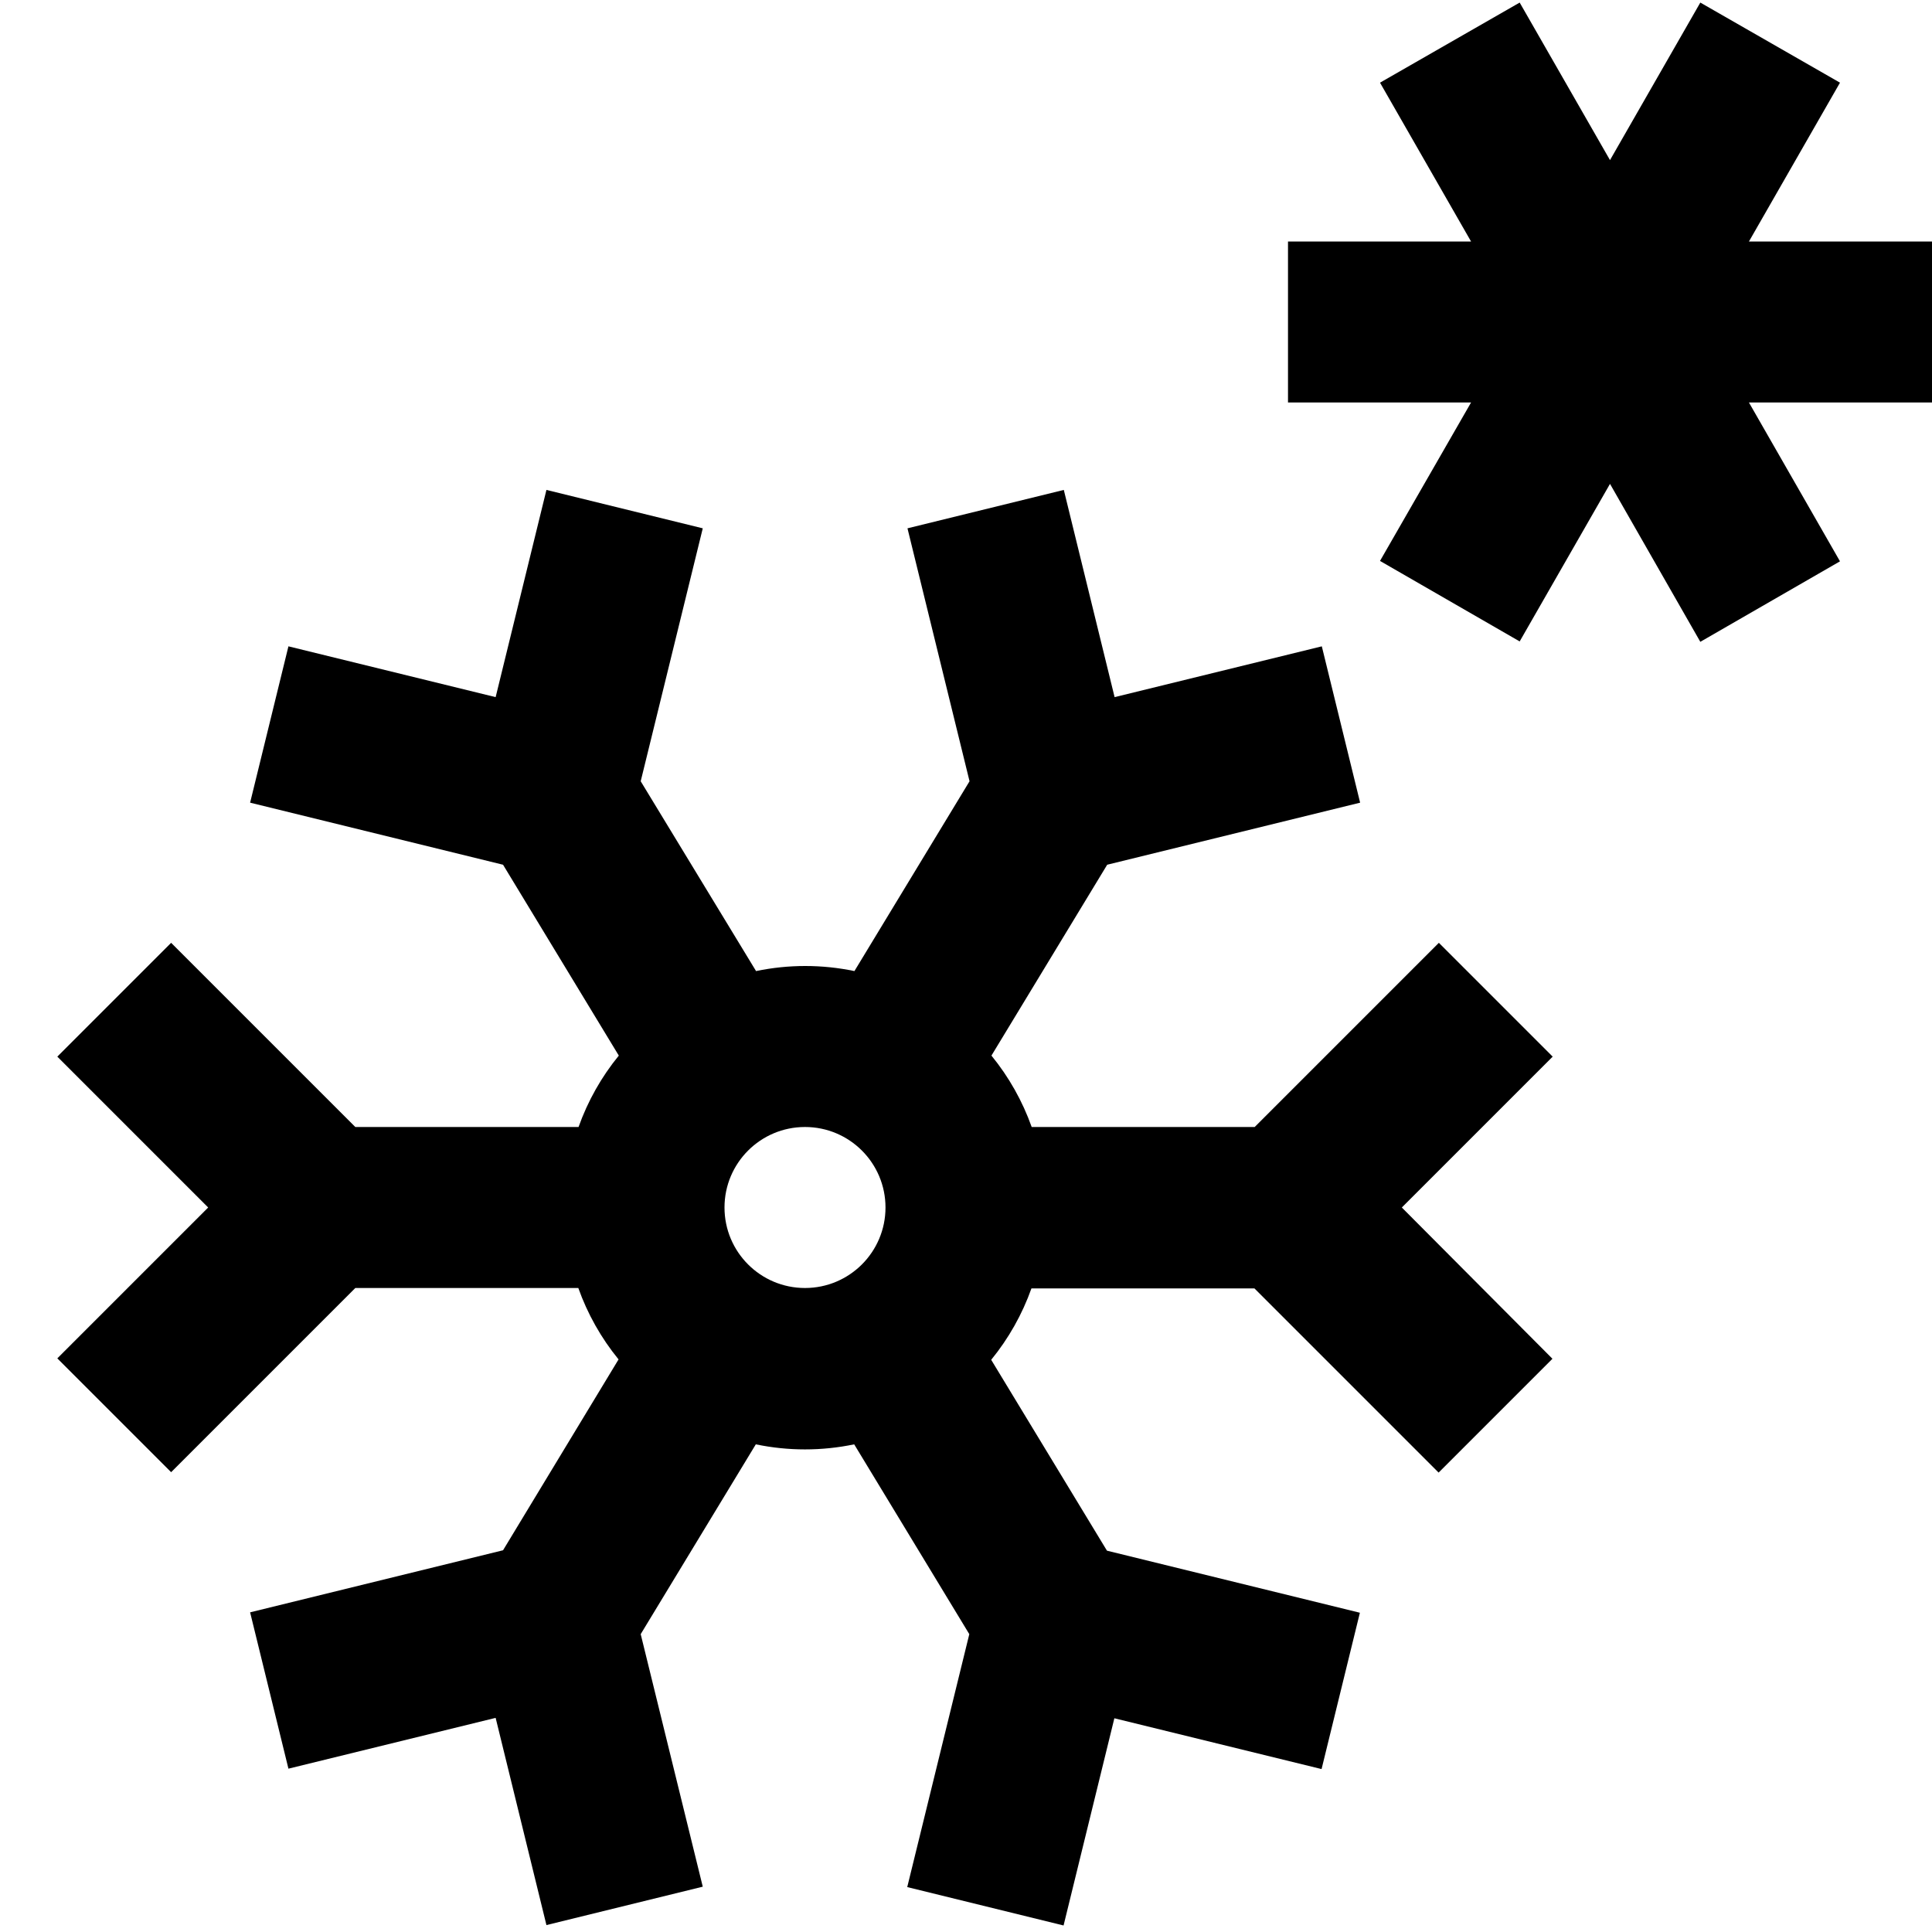
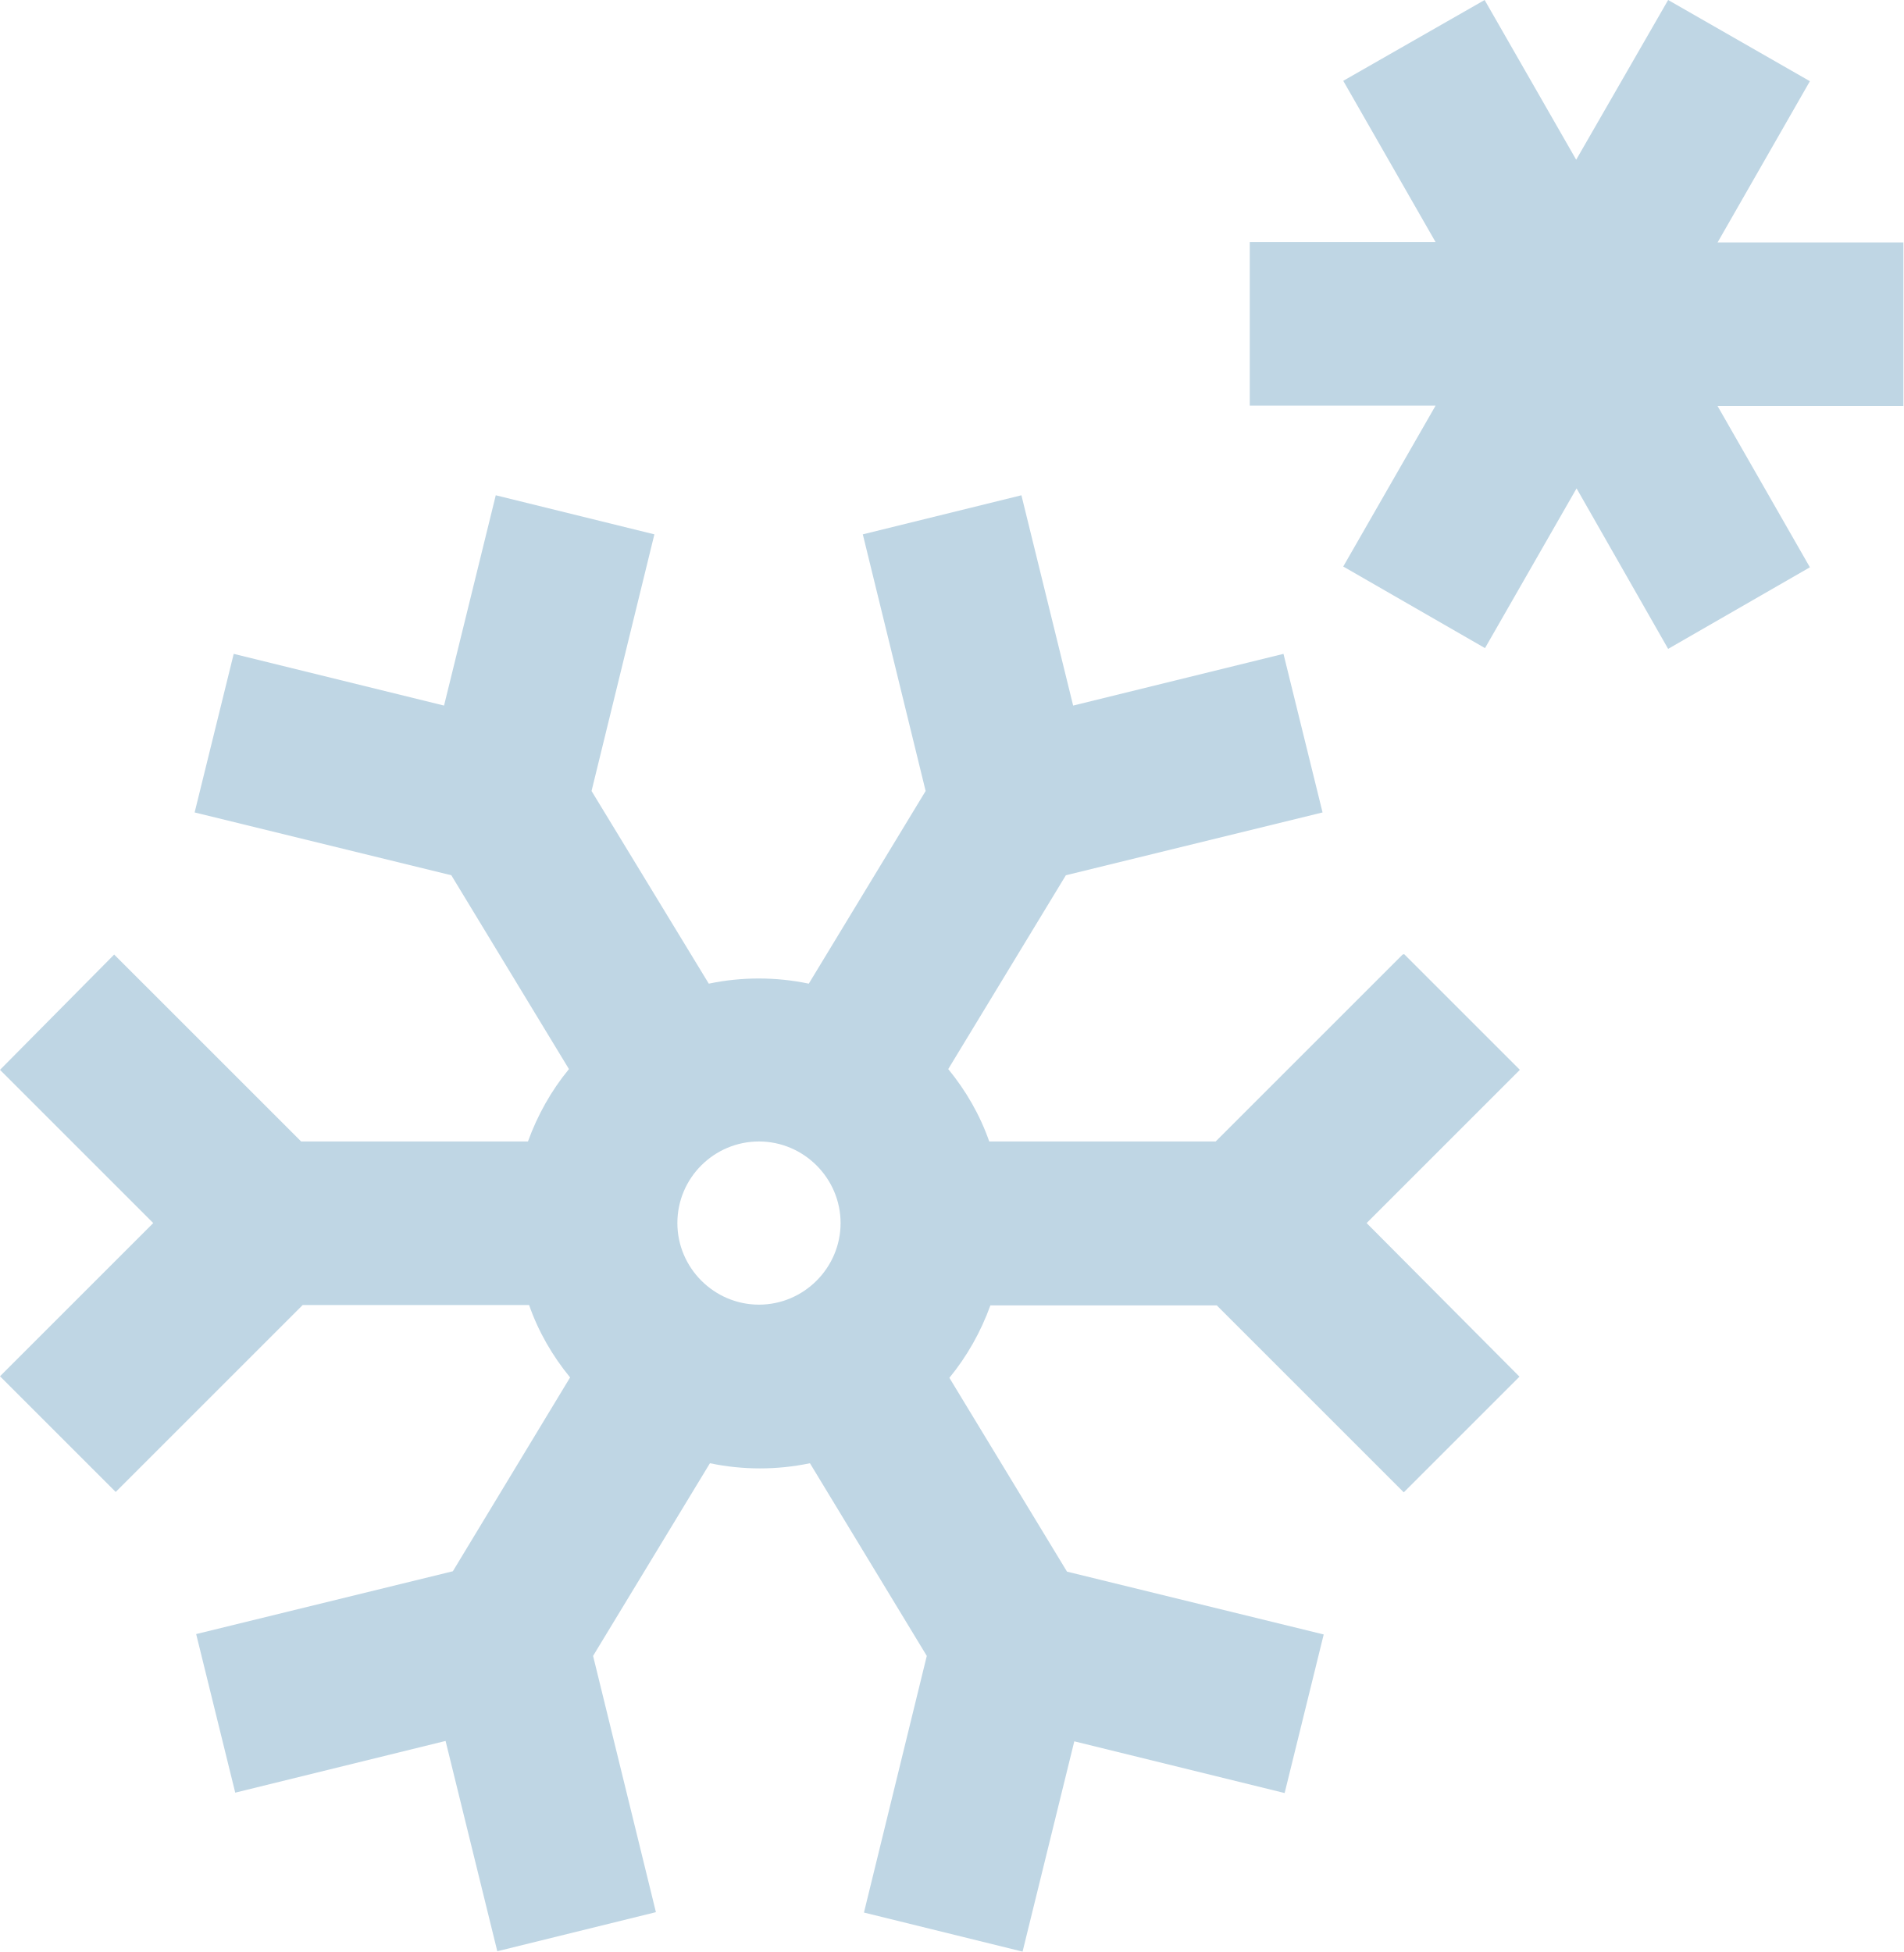
- <svg xmlns="http://www.w3.org/2000/svg" id="Layer_1" data-name="Layer 1" viewBox="0 0 24 24" width="512" height="512">
-   <path d="M17.874,11.712,15.586,14h-2.77a2.979,2.979,0,0,0-.5-.887l1.438-2.371,3.142-.771-.476-1.942-2.574.631-.631-2.574-1.942.477.771,3.142-1.43,2.358a2.994,2.994,0,0,0-1.222,0L7.959,9.705,8.73,6.563,6.788,6.086,6.157,8.66,3.583,8.029,3.107,9.971l3.142.771,1.438,2.371a2.979,2.979,0,0,0-.5.887H4.414L2.126,11.712.712,13.126,2.586,15,.712,16.874l1.414,1.414L4.414,16h2.77a2.979,2.979,0,0,0,.5.887L6.249,19.258l-3.142.771.476,1.942,2.574-.631.631,2.574,1.942-.477L7.959,20.3l1.43-2.358a2.994,2.994,0,0,0,1.222,0l1.43,2.358-.771,3.142,1.942.477.631-2.574,2.574.631.476-1.942-3.142-.771-1.438-2.371a2.979,2.979,0,0,0,.5-.887h2.77l2.288,2.288,1.414-1.414L17.414,15l1.874-1.874ZM9,15a1,1,0,1,1,1,1A1,1,0,0,1,9,15ZM24,5H21.726l1.131,1.973-1.735,1L20,6.011,18.878,7.968l-1.735-1L18.274,5H16V3h2.274L17.143,1.027,18.878.032,20,1.989,21.122.032l1.735.995L21.726,3H24Z" />
+ <svg xmlns="http://www.w3.org/2000/svg" version="1.1" viewBox="0 0 496.8 509.6">
+   <defs>
+     <style>
+       .cls-1 {
+         fill: #bfd6e4;
+       }
+     </style>
+   </defs>
+   <g>
+     <g id="Layer_1">
+       <path class="cls-1" d="M366.1,249.2l-48.8,48.8h-59.1c-2.4-6.9-6.1-13.3-10.7-18.9l30.7-50.6,67-16.4-10.2-41.4-54.9,13.5-13.5-54.9-41.4,10.2,16.4,67-30.5,50.3c-8.6-1.8-17.5-1.8-26.1,0l-30.6-50.3,16.4-67-41.4-10.2-13.5,54.9-54.9-13.5-10.2,41.4,67,16.4,30.7,50.6c-4.6,5.6-8.2,12-10.7,18.9h-59.2l-48.8-48.8L0,279.3l40,40L0,359.3l30.2,30.2,48.8-48.8h59.1c2.4,6.9,6.1,13.3,10.7,18.9l-30.6,50.6-67,16.4,10.2,41.4,54.9-13.5,13.5,54.9,41.4-10.2-16.4-66.9,30.5-50.3c8.6,1.8,17.5,1.8,26.1,0l30.5,50.3-16.4,67,41.4,10.2,13.5-54.9,54.9,13.5,10.2-41.4-67-16.4-30.7-50.6c4.6-5.6,8.2-12,10.7-18.9h59.1l48.8,48.8,30.2-30.2-39.9-40.1,40-40-30.2-30.2ZM176.8,319.3c0-11.8,9.6-21.3,21.3-21.3s21.3,9.6,21.3,21.3-9.6,21.3-21.3,21.3-21.3-9.6-21.3-21.3ZM496.8,106h-48.5l24.1,42.1-37,21.3-23.9-41.9-23.9,41.7-37-21.3,24.1-42h-48.5v-42.7h48.5l-24.1-42.1L387.5,0l23.9,41.7L435.4,0l37,21.2-24.1,42.1h48.5v42.7Z" />
+     </g>
+   </g>
</svg>
